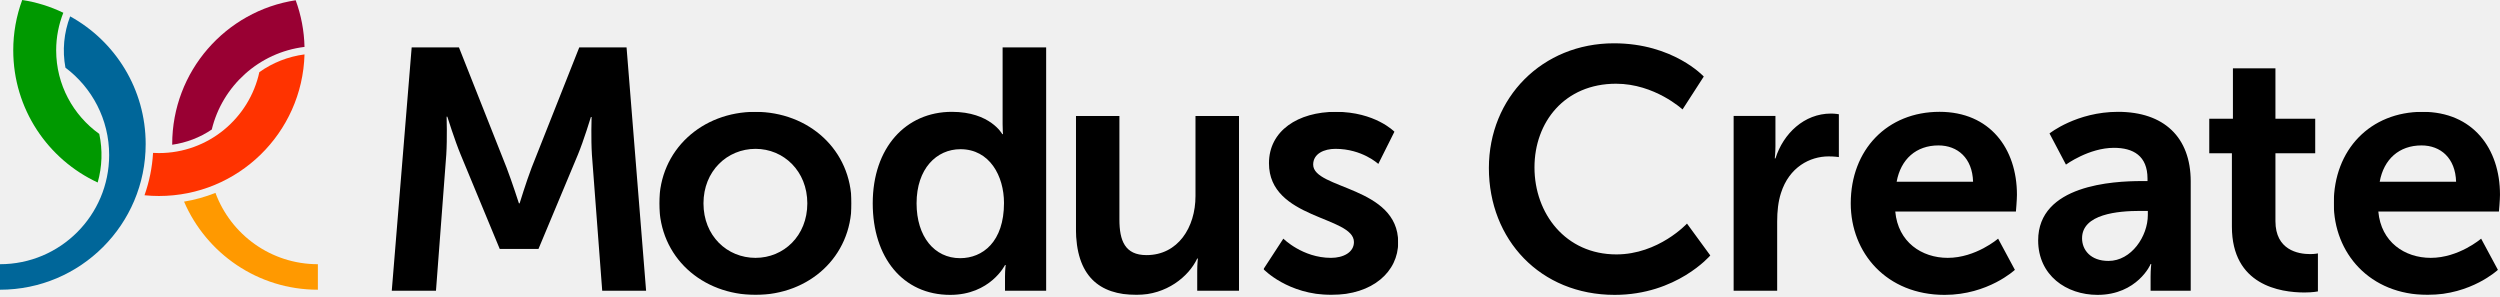
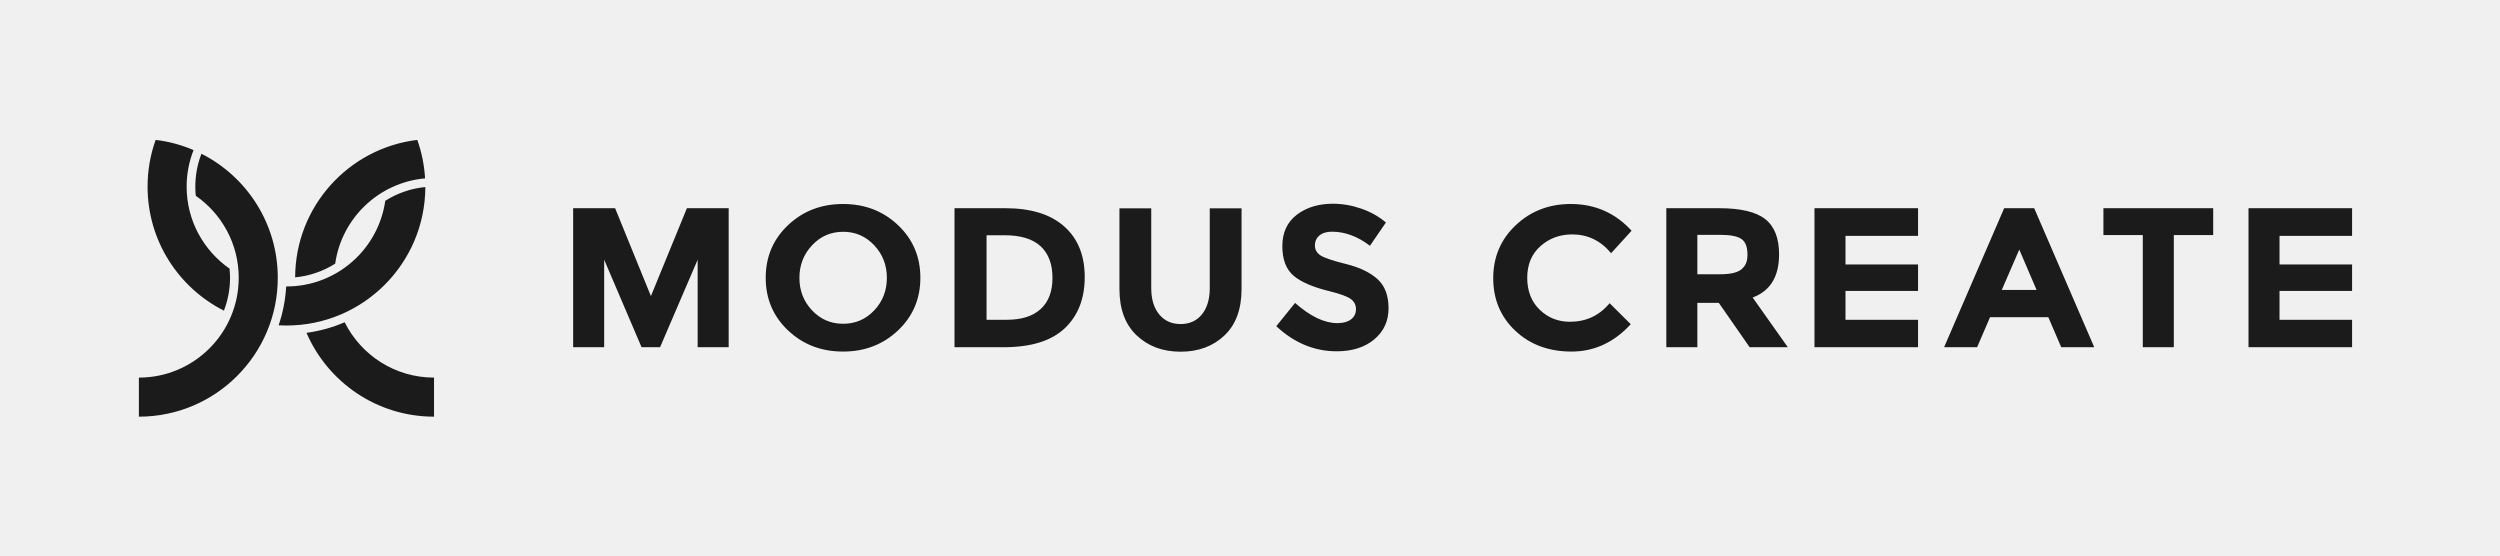
- <svg xmlns="http://www.w3.org/2000/svg" xmlns:xlink="http://www.w3.org/1999/xlink" width="497" height="59">
-   <defs>
-     <path id="a" d="M41.287 40H3.059V3.609h38.228V40z" />
-     <path id="c" d="M1.891 36h32.428V.43H1.891z" />
-     <path id="e" d="M3.179 40h26.78V3.608H3.179z" />
-     <path id="g" d="M20.474 40h16.522V3.608H3.952V40h16.522z" />
-   </defs>
-   <g fill="none" fill-rule="evenodd">
-     <path d="M81.84 9.425h9.4l9.472 23.916c1.092 2.86 2.452 7.088 2.452 7.088h.136s1.296-4.228 2.384-7.088l9.472-23.916h9.404l3.884 48.376h-8.724l-2.048-27.052c-.2-3.2-.064-7.492-.064-7.492h-.136s-1.432 4.7-2.588 7.492l-7.836 18.74h-7.7l-7.764-18.74c-1.16-2.792-2.66-7.56-2.66-7.56h-.136s.136 4.36-.068 7.56L86.672 57.8h-8.788L81.84 9.425z" fill="#000" />
-     <g transform="translate(128 18.622)">
-       <mask id="b" fill="#fff">
-         <use xlink:href="#a" />
-       </mask>
-       <path d="M22.207 32.64c5.584 0 10.288-4.367 10.288-10.835 0-6.408-4.704-10.836-10.288-10.836-5.66 0-10.356 4.428-10.356 10.836 0 6.468 4.696 10.836 10.356 10.836m-.072-29.032c10.632 0 19.152 7.568 19.152 18.196C41.287 32.5 32.767 40 22.207 40 11.575 40 3.06 32.5 3.06 21.805c0-10.628 8.516-18.196 19.076-18.196" fill="#000" mask="url(#b)" />
-     </g>
-     <path d="M190.871 51.325c4.496 0 8.724-3.264 8.724-10.968 0-5.384-2.864-10.696-8.656-10.696-4.768 0-8.724 3.884-8.724 10.764 0 6.612 3.544 10.9 8.656 10.9m-1.636-29.092c7.632 0 10.016 4.428 10.016 4.428h.14s-.072-.884-.072-1.976V9.425h8.656v48.376h-8.18v-2.868c0-1.288.14-2.24.14-2.24h-.14s-2.928 5.928-10.9 5.928c-9.404 0-15.396-7.428-15.396-18.196 0-11.036 6.54-18.192 15.736-18.192" fill="#000" />
-     <g transform="translate(212 22.622)">
-       <mask id="d" fill="#fff">
-         <use xlink:href="#c" />
-       </mask>
-       <path d="M1.89.43h8.649v20.576c0 4.22 1.096 7.088 5.384 7.088 6.268 0 9.74-5.524 9.74-11.724V.43h8.656v34.752h-8.312v-3.956c0-1.36.132-2.452.132-2.452h-.132c-1.7 3.608-6.132 7.228-12.056 7.228-7.428 0-12.06-3.752-12.06-13.224V.43z" fill="#000" mask="url(#d)" />
-     </g>
-     <g transform="translate(248 18.622)">
-       <mask id="f" fill="#fff">
-         <use xlink:href="#e" />
-       </mask>
-       <path d="M7.13 28.82s3.813 3.82 9.477 3.82c2.444 0 4.556-1.092 4.556-3.14 0-5.176-16.892-4.496-16.892-15.668 0-6.472 5.788-10.224 13.28-10.224 7.836 0 11.66 3.956 11.66 3.956l-3.204 6.404s-3.204-3-8.516-3c-2.252 0-4.432.952-4.432 3.132 0 4.908 16.9 4.3 16.9 15.468C29.959 35.36 24.91 40 16.67 40c-8.656 0-13.492-5.116-13.492-5.116L7.13 28.82z" fill="#000" mask="url(#f)" />
-     </g>
-     <path d="M320.858 8.608c11.788 0 17.852 6.608 17.852 6.608l-4.22 6.54s-5.524-5.112-13.22-5.112c-10.224 0-16.216 7.632-16.216 16.632 0 9.196 6.196 17.3 16.28 17.3 8.384 0 14.04-6.128 14.04-6.128l4.632 6.336s-6.68 7.836-19.008 7.836c-14.788 0-25.008-10.976-25.008-25.212 0-14.036 10.632-24.8 24.868-24.8m23.788 14.444h8.312v5.992c0 1.296-.132 2.452-.132 2.452h.132c1.572-4.968 5.728-8.92 11.04-8.92.82 0 1.568.136 1.568.136v8.516s-.88-.136-2.044-.136c-3.68 0-7.828 2.108-9.468 7.288-.548 1.704-.752 3.616-.752 5.656v13.768h-8.656V23.052zm47.602 13.082c-.132-4.7-3.064-7.224-6.884-7.224-4.428 0-7.492 2.728-8.312 7.224h15.196zm-6.672-13.904c10.008 0 15.392 7.296 15.392 16.492 0 1.024-.204 3.336-.204 3.336H376.78c.548 6.064 5.248 9.204 10.428 9.204 5.588 0 10.016-3.82 10.016-3.82l3.336 6.204s-5.312 4.976-13.968 4.976c-11.516 0-18.664-8.312-18.664-18.196 0-10.7 7.288-18.196 17.648-18.196zm33.586 29.642c4.564 0 7.828-4.908 7.828-9.128v-.816h-1.492c-4.428 0-11.584.608-11.584 5.444 0 2.32 1.7 4.5 5.248 4.5m6.608-15.876h1.156v-.476c0-4.568-2.864-6.132-6.68-6.132-4.976 0-9.536 3.336-9.536 3.336l-3.268-6.196s5.376-4.296 13.628-4.296c9.124 0 14.444 5.048 14.444 13.832V57.8h-7.976v-2.864c0-1.36.132-2.448.132-2.448h-.132c.068 0-2.656 6.132-10.556 6.132-6.204 0-11.796-3.888-11.796-10.832 0-11.04 14.928-11.792 20.584-11.792m17.931-5.522h-4.5v-6.876h4.704V13.582h8.452v10.016h7.908v6.876h-7.908V43.97c0 5.724 4.492 6.544 6.884 6.544.952 0 1.56-.14 1.56-.14v7.56s-1.024.212-2.656.212c-4.844 0-14.444-1.436-14.444-13.088V30.474z" fill="#000" />
-     <g transform="translate(460 18.622)">
-       <mask id="h" fill="#fff">
-         <use xlink:href="#g" />
-       </mask>
-       <path d="M28.272 17.512c-.132-4.7-3.064-7.224-6.876-7.224-4.436 0-7.5 2.728-8.312 7.224h15.188zM21.6 3.608C31.616 3.608 37 10.904 37 20.1c0 1.024-.212 3.336-.212 3.336H12.812c.54 6.064 5.24 9.204 10.42 9.204 5.588 0 10.016-3.82 10.016-3.82l3.336 6.204S31.272 40 22.616 40C11.1 40 3.952 31.688 3.952 21.804c0-10.7 7.288-18.196 17.648-18.196z" fill="#000" mask="url(#h)" />
-     </g>
-     <path d="M31.597 30.43c-.392 0-.78-.011-1.168-.035a30.465 30.465 0 0 1-1.704 8.424 28.41 28.41 0 0 0 2.872.144c15.724 0 28.508-12.532 28.94-28.148a20 20 0 0 0-8.98 3.528C49.56 23.53 41.369 30.43 31.597 30.43" fill="#F30" />
-     <path d="M34.233 28.673c0 .032.004.064.004.1a18.79 18.79 0 0 0 7.864-3.024c2.1-8.68 9.412-15.324 18.436-16.424A28.84 28.84 0 0 0 58.781.05c-13.9 2.124-24.548 14.132-24.548 28.624" fill="#903" />
-     <path d="M63.193 57.596c-11.928 0-22.168-7.212-26.604-17.512a29.992 29.992 0 0 0 6.244-1.74c3.056 8.28 11.02 14.18 20.36 14.18v5.072z" fill="#F90" />
-     <path d="M0 57.596c15.996 0 28.96-12.964 28.96-28.96 0-10.936-6.064-20.456-15.012-25.38a18.792 18.792 0 0 0-.94 10.196c5.276 3.96 8.692 10.264 8.692 17.372 0 11.984-9.716 21.7-21.7 21.7v5.072z" fill="#069" />
-     <path d="M19.42 36.281a20.06 20.06 0 0 0 .315-9.66c-5.18-3.708-8.568-9.772-8.568-16.616 0-2.636.508-5.152 1.42-7.468A28.716 28.716 0 0 0 4.415.001a28.799 28.799 0 0 0-1.78 10.004c0 11.644 6.876 21.676 16.784 26.276" fill="#090" />
+ <svg xmlns="http://www.w3.org/2000/svg" width="1800px" height="400px" viewBox="0 0 1800 400" version="1.1">
+   <defs />
+   <g id="Modus-Logo-Long-Black" stroke="none" stroke-width="1" fill="none" fill-rule="evenodd">
+     <path d="M165.625,200 C165.625,208.347 164.061,216.324 161.218,223.665 C128.613,207.19 106.25,173.401 106.25,134.375 C106.25,122.567 108.303,111.241 112.06,100.724 C121.647,101.877 130.814,104.389 139.369,108.059 C136.158,116.211 134.375,125.082 134.375,134.375 C134.375,158.84 146.609,180.434 165.283,193.412 C165.5,195.58 165.625,197.774 165.625,200 Z M145.037,110.697 C177.642,127.173 200,160.974 200,200 C200,255.229 155.229,300 100,300 L100,271.875 C139.696,271.875 171.875,239.695 171.875,200 C171.875,175.529 159.636,153.927 140.955,140.947 C140.74,138.785 140.625,136.594 140.625,134.375 C140.625,126.025 142.192,118.043 145.037,110.697 Z M248.16,232.033 C259.939,255.646 284.318,271.875 312.5,271.875 L312.5,300 C271.358,300 236.025,275.151 220.674,239.646 C230.307,238.339 239.528,235.743 248.16,232.033 Z M241.347,189.806 C232.854,195.196 223.047,198.692 212.507,199.693 C212.662,148.685 251.001,106.668 300.444,100.726 C303.566,109.46 305.486,118.762 306.054,128.427 C272.764,131.388 246.001,157.033 241.347,189.806 Z M277.391,144.58 C285.887,139.183 295.698,135.677 306.246,134.678 C306.083,189.767 261.377,234.375 206.25,234.375 C204.36,234.375 202.483,234.317 200.619,234.214 C203.629,225.358 205.499,215.978 206.063,206.245 C206.125,206.245 206.187,206.25 206.25,206.25 C242.479,206.25 272.434,179.44 277.391,144.58 Z" id="Icon" fill="#1B1B1B" />
+     <path d="M502.308,186.993 L475.244,250 L461.926,250 L435.005,186.993 L435.005,250 L412.667,250 L412.667,149.904 L442.881,149.904 L468.657,213.198 L494.576,149.904 L524.647,149.904 L524.647,250 L502.308,250 L502.308,186.993 Z M646.585,237.895 C635.863,248.049 622.665,253.125 606.988,253.125 C591.309,253.125 578.11,248.049 567.391,237.895 C556.669,227.74 551.309,215.11 551.309,200 C551.309,184.893 556.669,172.261 567.391,162.106 C578.11,151.952 591.309,146.875 606.988,146.875 C622.665,146.875 635.863,151.952 646.585,162.106 C657.304,172.261 662.667,184.893 662.667,200 C662.667,215.11 657.304,227.74 646.585,237.895 Z M638.544,200.074 C638.544,190.901 635.51,183.077 629.441,176.601 C623.373,170.126 615.913,166.889 607.063,166.889 C598.212,166.889 590.754,170.126 584.687,176.601 C578.617,183.077 575.584,190.901 575.584,200.074 C575.584,209.248 578.617,217.048 584.687,223.473 C590.754,229.899 598.212,233.111 607.063,233.111 C615.913,233.111 623.373,229.899 629.441,223.473 C635.51,217.048 638.544,209.248 638.544,200.074 Z M766.213,163.007 C776.069,171.742 781,183.892 781,199.451 C781,215.013 776.193,227.328 766.582,236.396 C756.971,245.467 742.307,250 722.591,250 L687.25,250 L687.25,149.904 L723.773,149.904 C742.207,149.904 756.354,154.272 766.213,163.007 Z M749.282,222.506 C754.949,217.351 757.784,209.857 757.784,200.023 C757.784,190.192 754.949,182.625 749.282,177.327 C743.611,172.028 734.912,169.38 723.183,169.38 L710.318,169.38 L710.318,230.238 L724.956,230.238 C735.505,230.238 743.611,227.661 749.282,222.506 Z M834.621,226.371 C838.438,231.003 843.574,233.316 850.032,233.316 C856.49,233.316 861.603,231.003 865.37,226.371 C869.136,221.742 871.021,215.417 871.021,207.397 L871.021,150 L893.917,150 L893.917,208.113 C893.917,222.626 889.808,233.771 881.588,241.551 C873.369,249.332 862.85,253.221 850.032,253.221 C837.212,253.221 826.671,249.308 818.402,241.479 C810.133,233.652 806,222.529 806,208.113 L806,150 L828.896,150 L828.896,207.397 C828.896,215.417 830.806,221.742 834.621,226.371 Z M950.012,169.536 C947.827,171.35 946.734,173.75 946.734,176.737 C946.734,179.727 948.068,182.101 950.74,183.865 C953.409,185.627 959.574,187.71 969.237,190.11 C978.897,192.512 986.398,196.112 991.739,200.911 C997.078,205.713 999.75,212.719 999.75,221.926 C999.75,231.137 996.327,238.605 989.481,244.337 C982.637,250.068 973.629,252.934 962.465,252.934 C946.346,252.934 931.829,246.909 918.917,234.858 L932.462,218.105 C943.434,227.805 953.58,232.653 962.902,232.653 C967.076,232.653 970.353,231.75 972.732,229.936 C975.111,228.124 976.301,225.673 976.301,222.588 C976.301,219.502 975.038,217.054 972.514,215.239 C969.988,213.429 964.989,211.592 957.513,209.729 C945.665,206.888 936.999,203.189 931.516,198.634 C926.028,194.078 923.286,186.927 923.286,177.178 C923.286,167.431 926.757,159.91 933.699,154.62 C940.641,149.33 949.307,146.684 959.698,146.684 C966.493,146.684 973.291,147.86 980.088,150.211 C986.884,152.563 992.807,155.894 997.856,160.205 L986.351,176.958 C977.514,170.198 968.386,166.817 958.969,166.817 C955.183,166.817 952.196,167.724 950.012,169.536 Z M1130.33,231.669 C1142,231.669 1151.53,227.212 1158.93,218.297 L1174.14,233.433 C1162.07,246.563 1147.85,253.125 1131.48,253.125 C1115.1,253.125 1101.61,248.128 1091.02,238.135 C1080.42,228.143 1075.12,215.529 1075.12,200.294 C1075.12,185.061 1080.52,172.349 1091.32,162.159 C1102.12,151.97 1115.33,146.875 1130.94,146.875 C1148.38,146.875 1162.99,153.293 1174.75,166.126 L1160,182.292 C1152.49,173.279 1143.16,168.772 1132.01,168.772 C1123.08,168.772 1115.45,171.589 1109.12,177.222 C1102.78,182.857 1099.61,190.448 1099.61,200 C1099.61,209.553 1102.6,217.22 1108.58,222.999 C1114.57,228.78 1121.82,231.669 1130.33,231.669 Z M1280.94,183.127 C1280.94,199.165 1274.59,209.524 1261.9,214.2 L1287.24,250 L1259.75,250 L1237.55,218.066 L1222.09,218.066 L1222.09,250 L1199.75,250 L1199.75,149.904 L1237.7,149.904 C1253.26,149.904 1264.35,152.531 1270.99,157.78 C1277.63,163.032 1280.94,171.48 1280.94,183.127 Z M1254.02,193.75 C1256.79,191.269 1258.17,188.593 1258.17,183.198 C1258.17,177.806 1256.74,174.105 1253.88,172.101 C1251.01,170.096 1246,169.093 1238.84,169.093 L1222.09,169.093 L1222.09,197.474 L1238.41,197.474 C1246.05,197.474 1251.25,196.233 1254.02,193.75 Z M1381,149.904 L1381,169.81 L1328.76,169.81 L1328.76,190.43 L1381,190.43 L1381,209.475 L1328.76,209.475 L1328.76,230.238 L1381,230.238 L1381,250 L1306.42,250 L1306.42,149.904 L1381,149.904 Z M1484.09,250 L1474.79,228.377 L1432.83,228.377 L1423.52,250 L1399.75,250 L1443,149.904 L1464.62,149.904 L1507.86,250 L1484.09,250 Z M1453.88,179.689 L1441.28,208.759 L1466.34,208.759 L1453.88,179.689 Z M1565.15,169.236 L1565.15,250 L1542.81,250 L1542.81,169.236 L1514.46,169.236 L1514.46,149.904 L1593.5,149.904 L1593.5,169.236 L1565.15,169.236 Z M1693.5,149.904 L1693.5,169.81 L1641.26,169.81 L1641.26,190.43 L1693.5,190.43 L1693.5,209.475 L1641.26,209.475 L1641.26,230.238 L1693.5,230.238 L1693.5,250 L1618.92,250 L1618.92,149.904 L1693.5,149.904 Z" id="Modus-Create" fill="#1B1B1B" />
  </g>
</svg>
